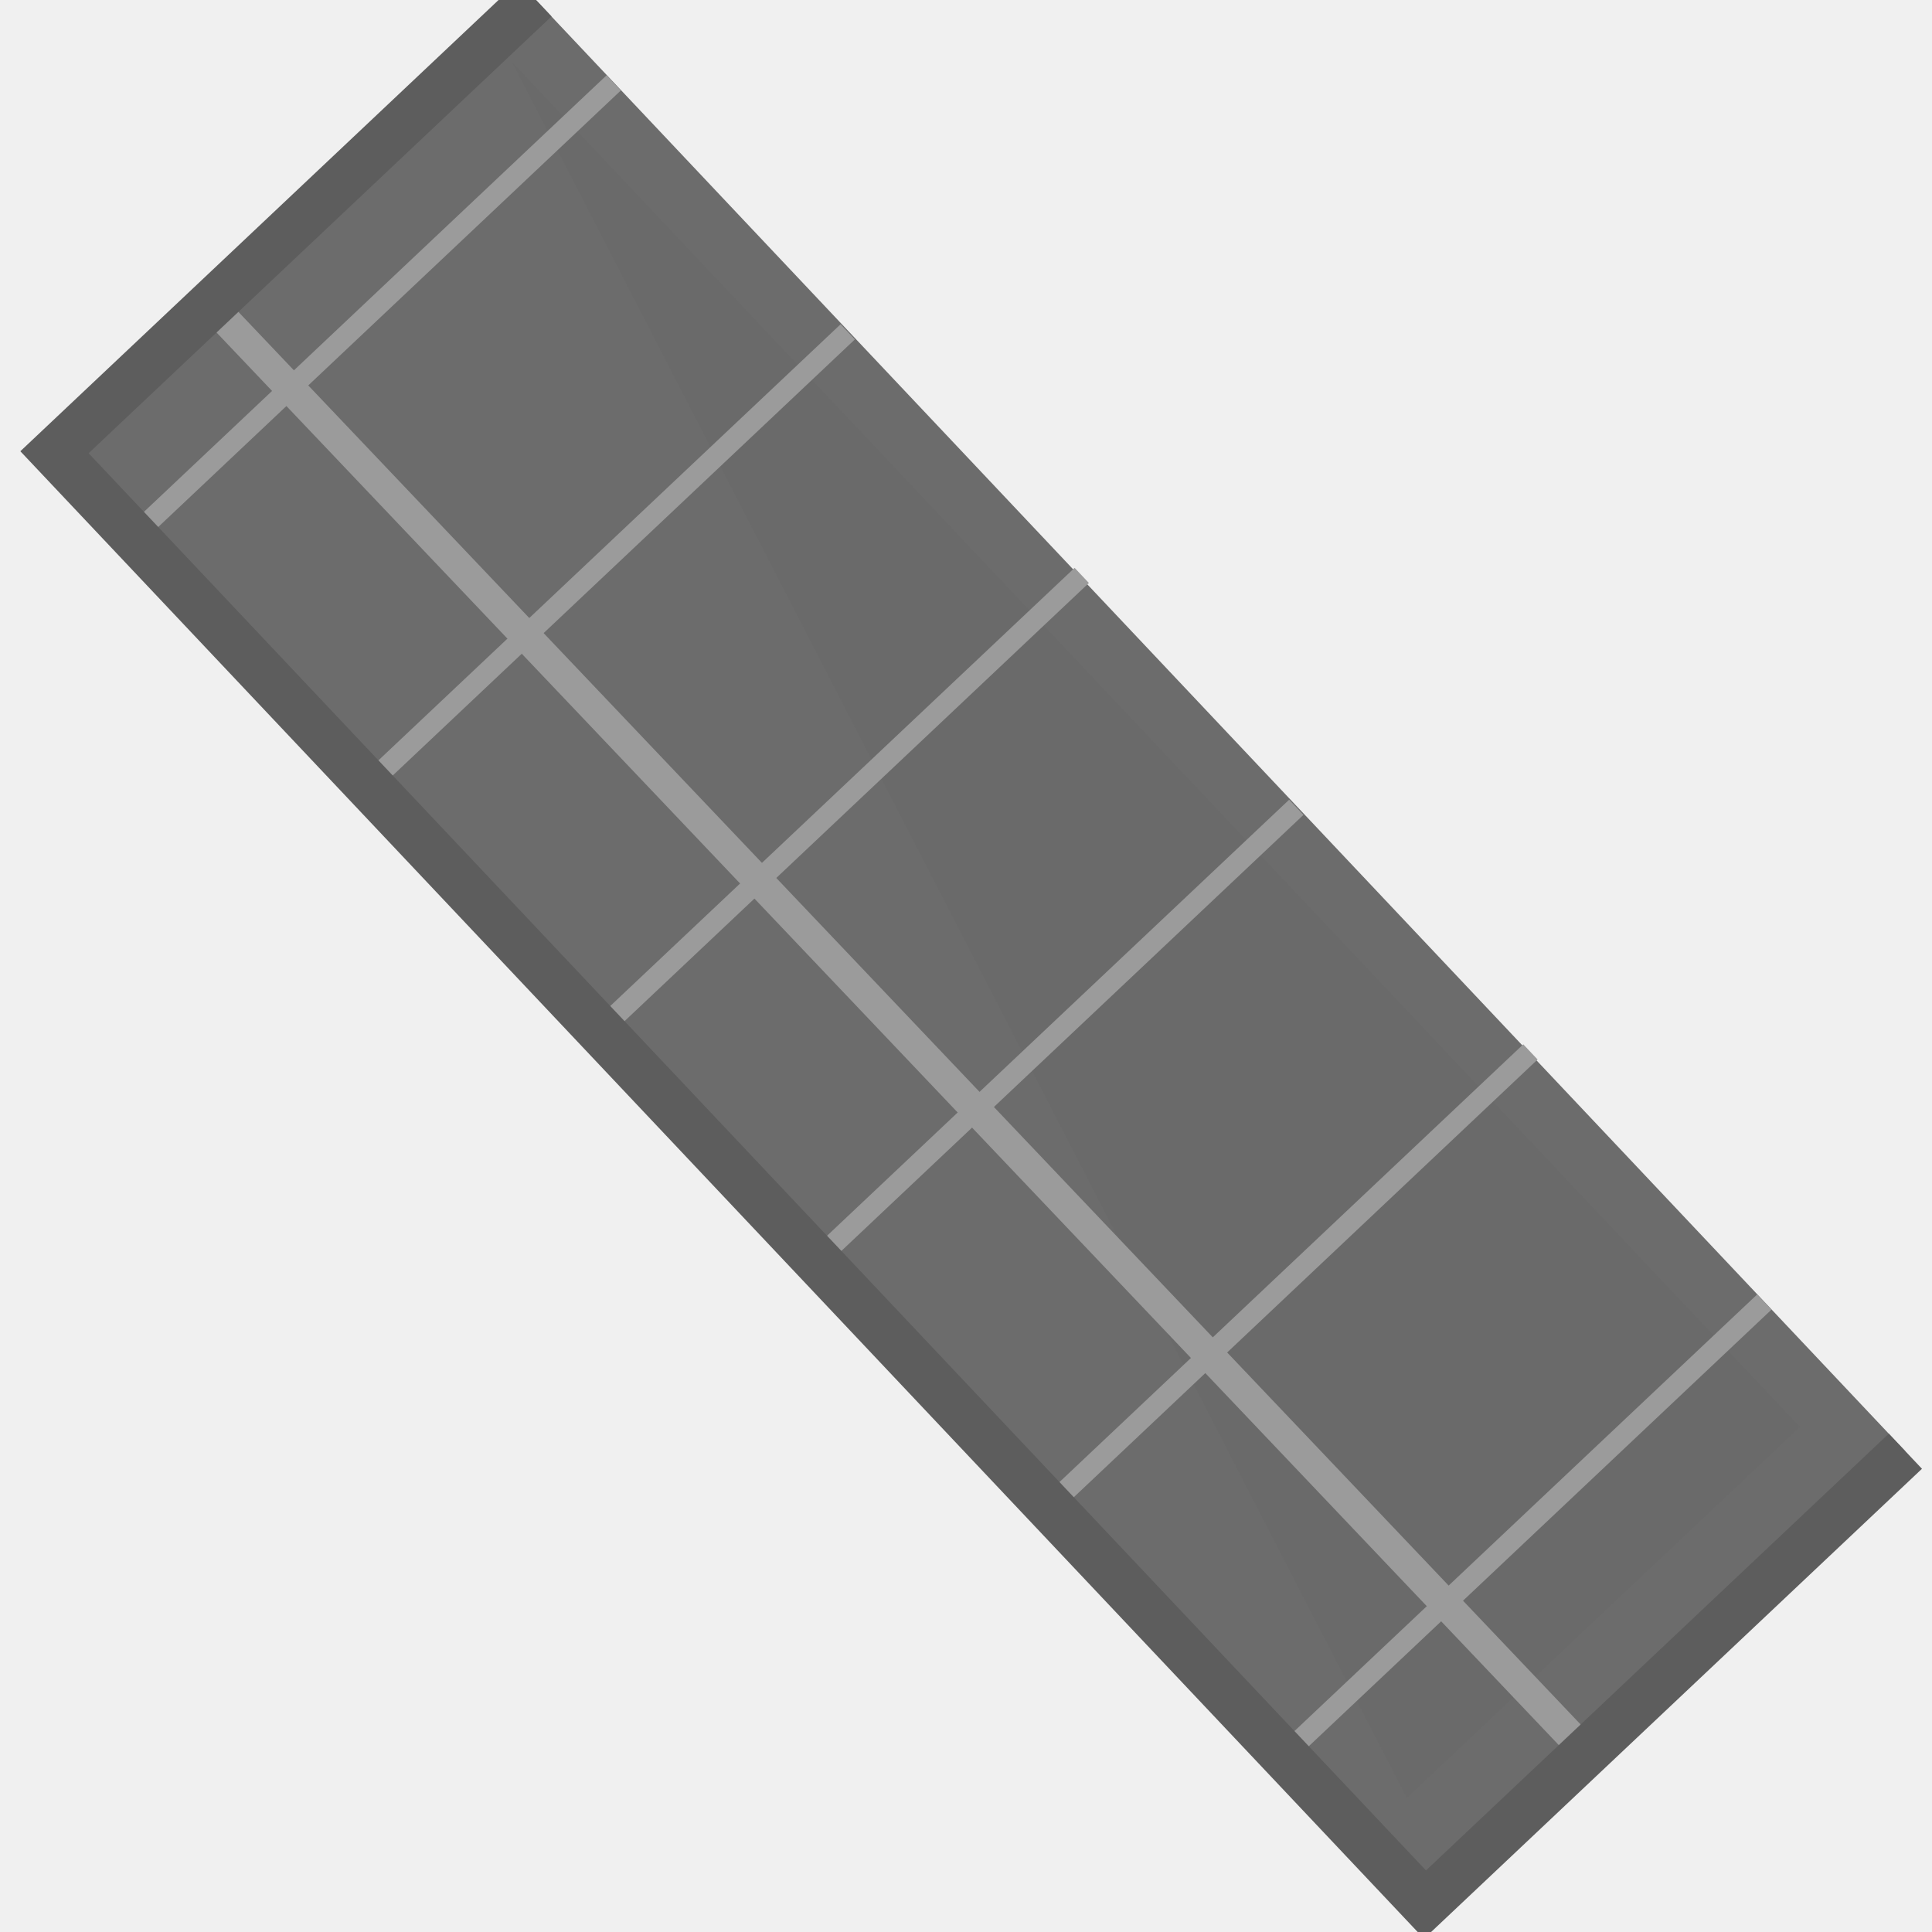
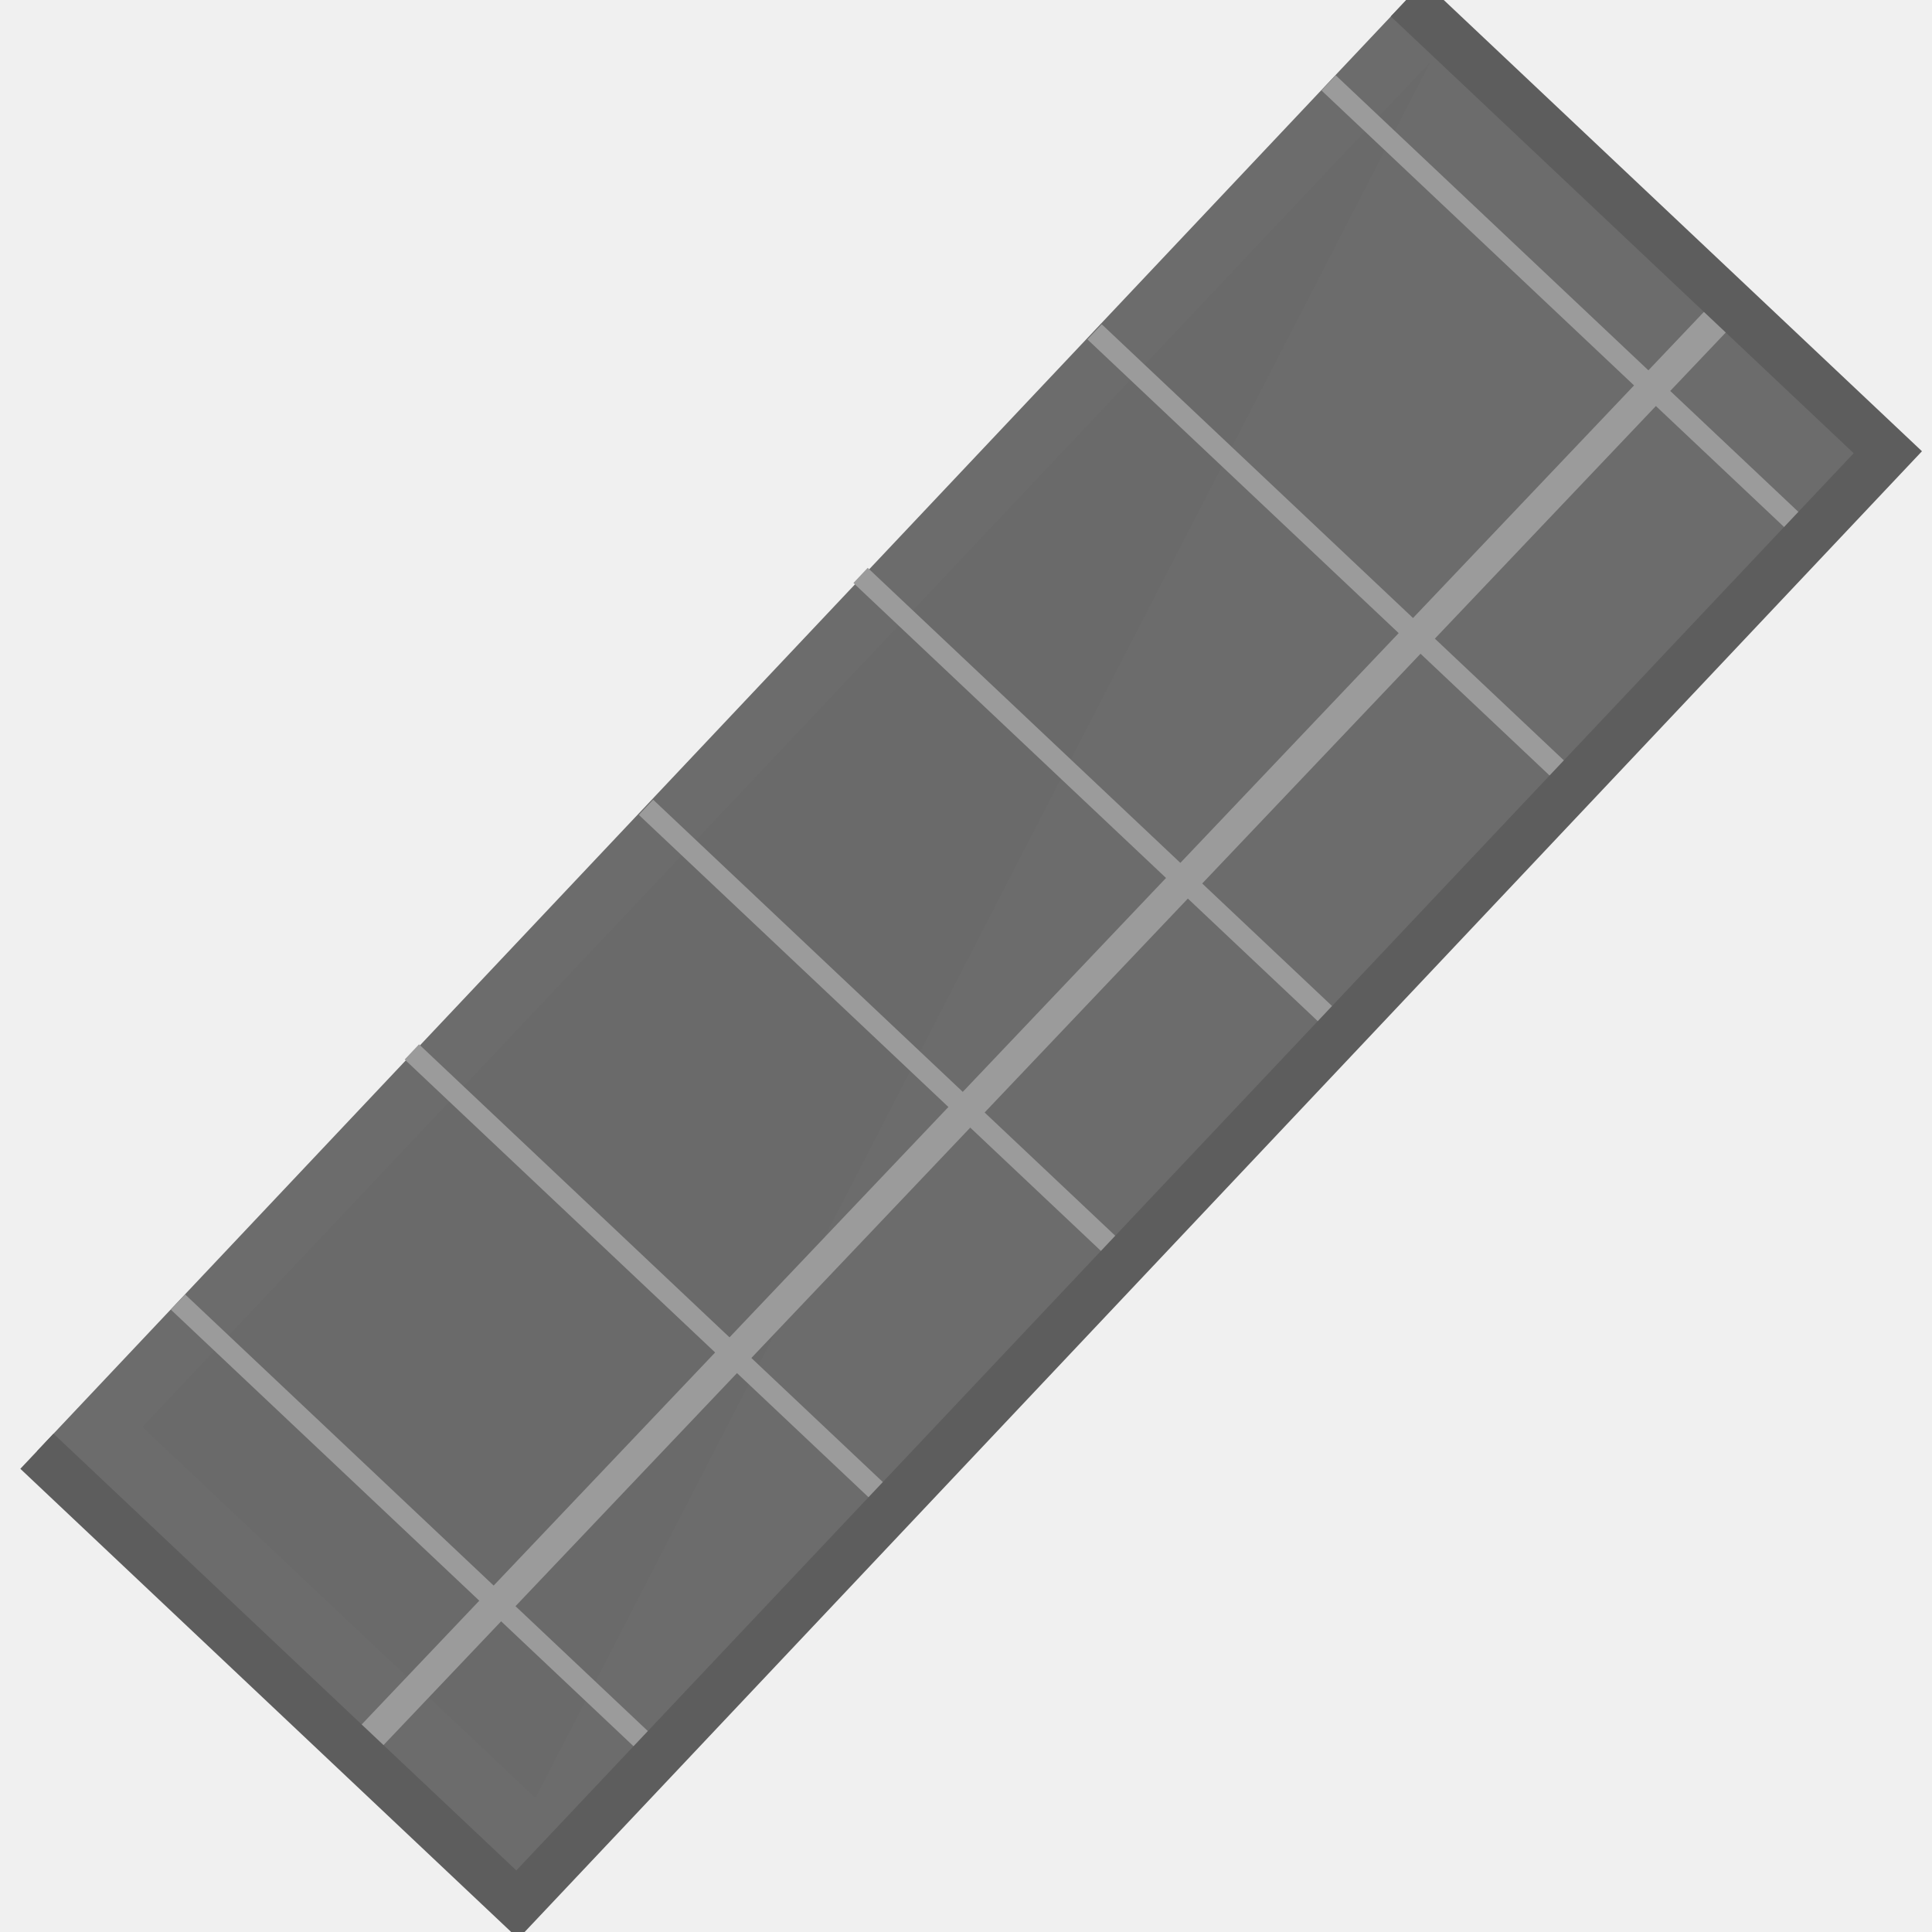
<svg xmlns="http://www.w3.org/2000/svg" version="1.1" id="Layer_1" x="0px" y="0px" width="40px" height="40px" viewBox="0 0 40 40" enable-background="new 0 0 40 40" xml:space="preserve">
  <defs id="defs27" />
-   <rect x="-8.07" y="-48.924" transform="rotate(136.6613)" width="13.676" height="41.34" id="rect2" style="fill:#6c6c6c;fill-opacity:1;stroke-width:1" />
-   <polyline fill="#cecece" points="10.598,1.281 37.266,29.543 29.127,37.225 " id="polyline4" style="fill:#6a6a6a;fill-opacity:1" />
-   <g id="g8">
-     <rect x="18.265" y="0.592" transform="matrix(0.7249 -0.6888 0.6888 0.7249 -9.5366 18.6446)" fill="#FFFFFF" width="0.622" height="41.341" id="rect6" style="fill:#9b9b9b;fill-opacity:1" />
+   <g id="g842" transform="matrix(-1,0,0,1,40.21335,0)">
+     <g id="g827">
+       <rect x="-8.07" y="-48.924" transform="rotate(136.6613)" width="13.676" height="41.34" id="rect2" style="fill:#6c6c6c;fill-opacity:1;stroke-width:1" />
+       <polyline fill="#cecece" points="10.598,1.281 37.266,29.543 29.127,37.225 " id="polyline4" style="fill:#6a6a6a;fill-opacity:1" />
+       <g id="g8">
+         <rect x="18.265" y="0.592" transform="matrix(0.7249,-0.6888,0.6888,0.7249,-9.5366,18.6446)" fill="#FFFFFF" width="0.622" height="41.341" id="rect6" style="fill:#9b9b9b;fill-opacity:1" />
+       </g>
+       <rect x="0.893" y="6.194" transform="matrix(0.7273,-0.6863,0.6863,0.7273,-2.2903,7.0545)" fill="#FFFFFF" width="13.678" height="0.431" id="rect10" style="fill:#9b9b9b;fill-opacity:1" />
+       <rect x="-5.628" y="16.827" transform="rotate(-43.33866)" width="13.678" height="0.431" id="rect12" style="fill:#9b9b9b;fill-opacity:1;stroke-width:1" />
+       <rect x="-5.565" y="23.82" transform="rotate(-43.33866)" width="13.678" height="0.431" id="rect14" style="fill:#9b9b9b;fill-opacity:1;stroke-width:1" />
+       <rect x="-5.629" y="30.36" transform="rotate(-43.33866)" width="13.678" height="0.432" id="rect16" style="fill:#9b9b9b;fill-opacity:1;stroke-width:1" />
+       <rect x="-5.583" y="37.371" transform="rotate(-43.34283)" width="13.679" height="0.432" id="rect18" style="fill:#9b9b9b;fill-opacity:1;stroke-width:1" />
+       <rect x="-5.611" y="44.46" transform="rotate(-43.33866)" width="13.678" height="0.432" id="rect20" style="fill:#9b9b9b;fill-opacity:1;stroke-width:1" />
+       <polyline fill="none" stroke="#c1c1c1" stroke-miterlimit="10" points="11.076,-0.024 1.128,9.363 29.503,39.432 39.449,30.046 " id="polyline22" style="stroke:#5d5d5d;stroke-opacity:1" />
+     </g>
  </g>
-   <rect x="0.893" y="6.194" transform="matrix(0.7273 -0.6863 0.6863 0.7273 -2.2903 7.0545)" fill="#FFFFFF" width="13.678" height="0.431" id="rect10" style="fill:#9b9b9b;fill-opacity:1" />
-   <rect x="-5.628" y="16.827" transform="rotate(-43.33866)" width="13.678" height="0.431" id="rect12" style="fill:#9b9b9b;fill-opacity:1;stroke-width:1" />
-   <rect x="-5.565" y="23.82" transform="rotate(-43.33866)" width="13.678" height="0.431" id="rect14" style="fill:#9b9b9b;fill-opacity:1;stroke-width:1" />
-   <rect x="-5.629" y="30.36" transform="rotate(-43.33866)" width="13.678" height="0.432" id="rect16" style="fill:#9b9b9b;fill-opacity:1;stroke-width:1" />
-   <rect x="-5.583" y="37.371" transform="rotate(-43.34283)" width="13.679" height="0.432" id="rect18" style="fill:#9b9b9b;fill-opacity:1;stroke-width:1" />
-   <rect x="-5.611" y="44.46" transform="rotate(-43.33866)" width="13.678" height="0.432" id="rect20" style="fill:#9b9b9b;fill-opacity:1;stroke-width:1" />
-   <polyline fill="none" stroke="#c1c1c1" stroke-miterlimit="10" points="11.076,-0.024 1.128,9.363 29.503,39.432 39.449,30.046 " id="polyline22" style="stroke:#5d5d5d;stroke-opacity:1" />
</svg>
